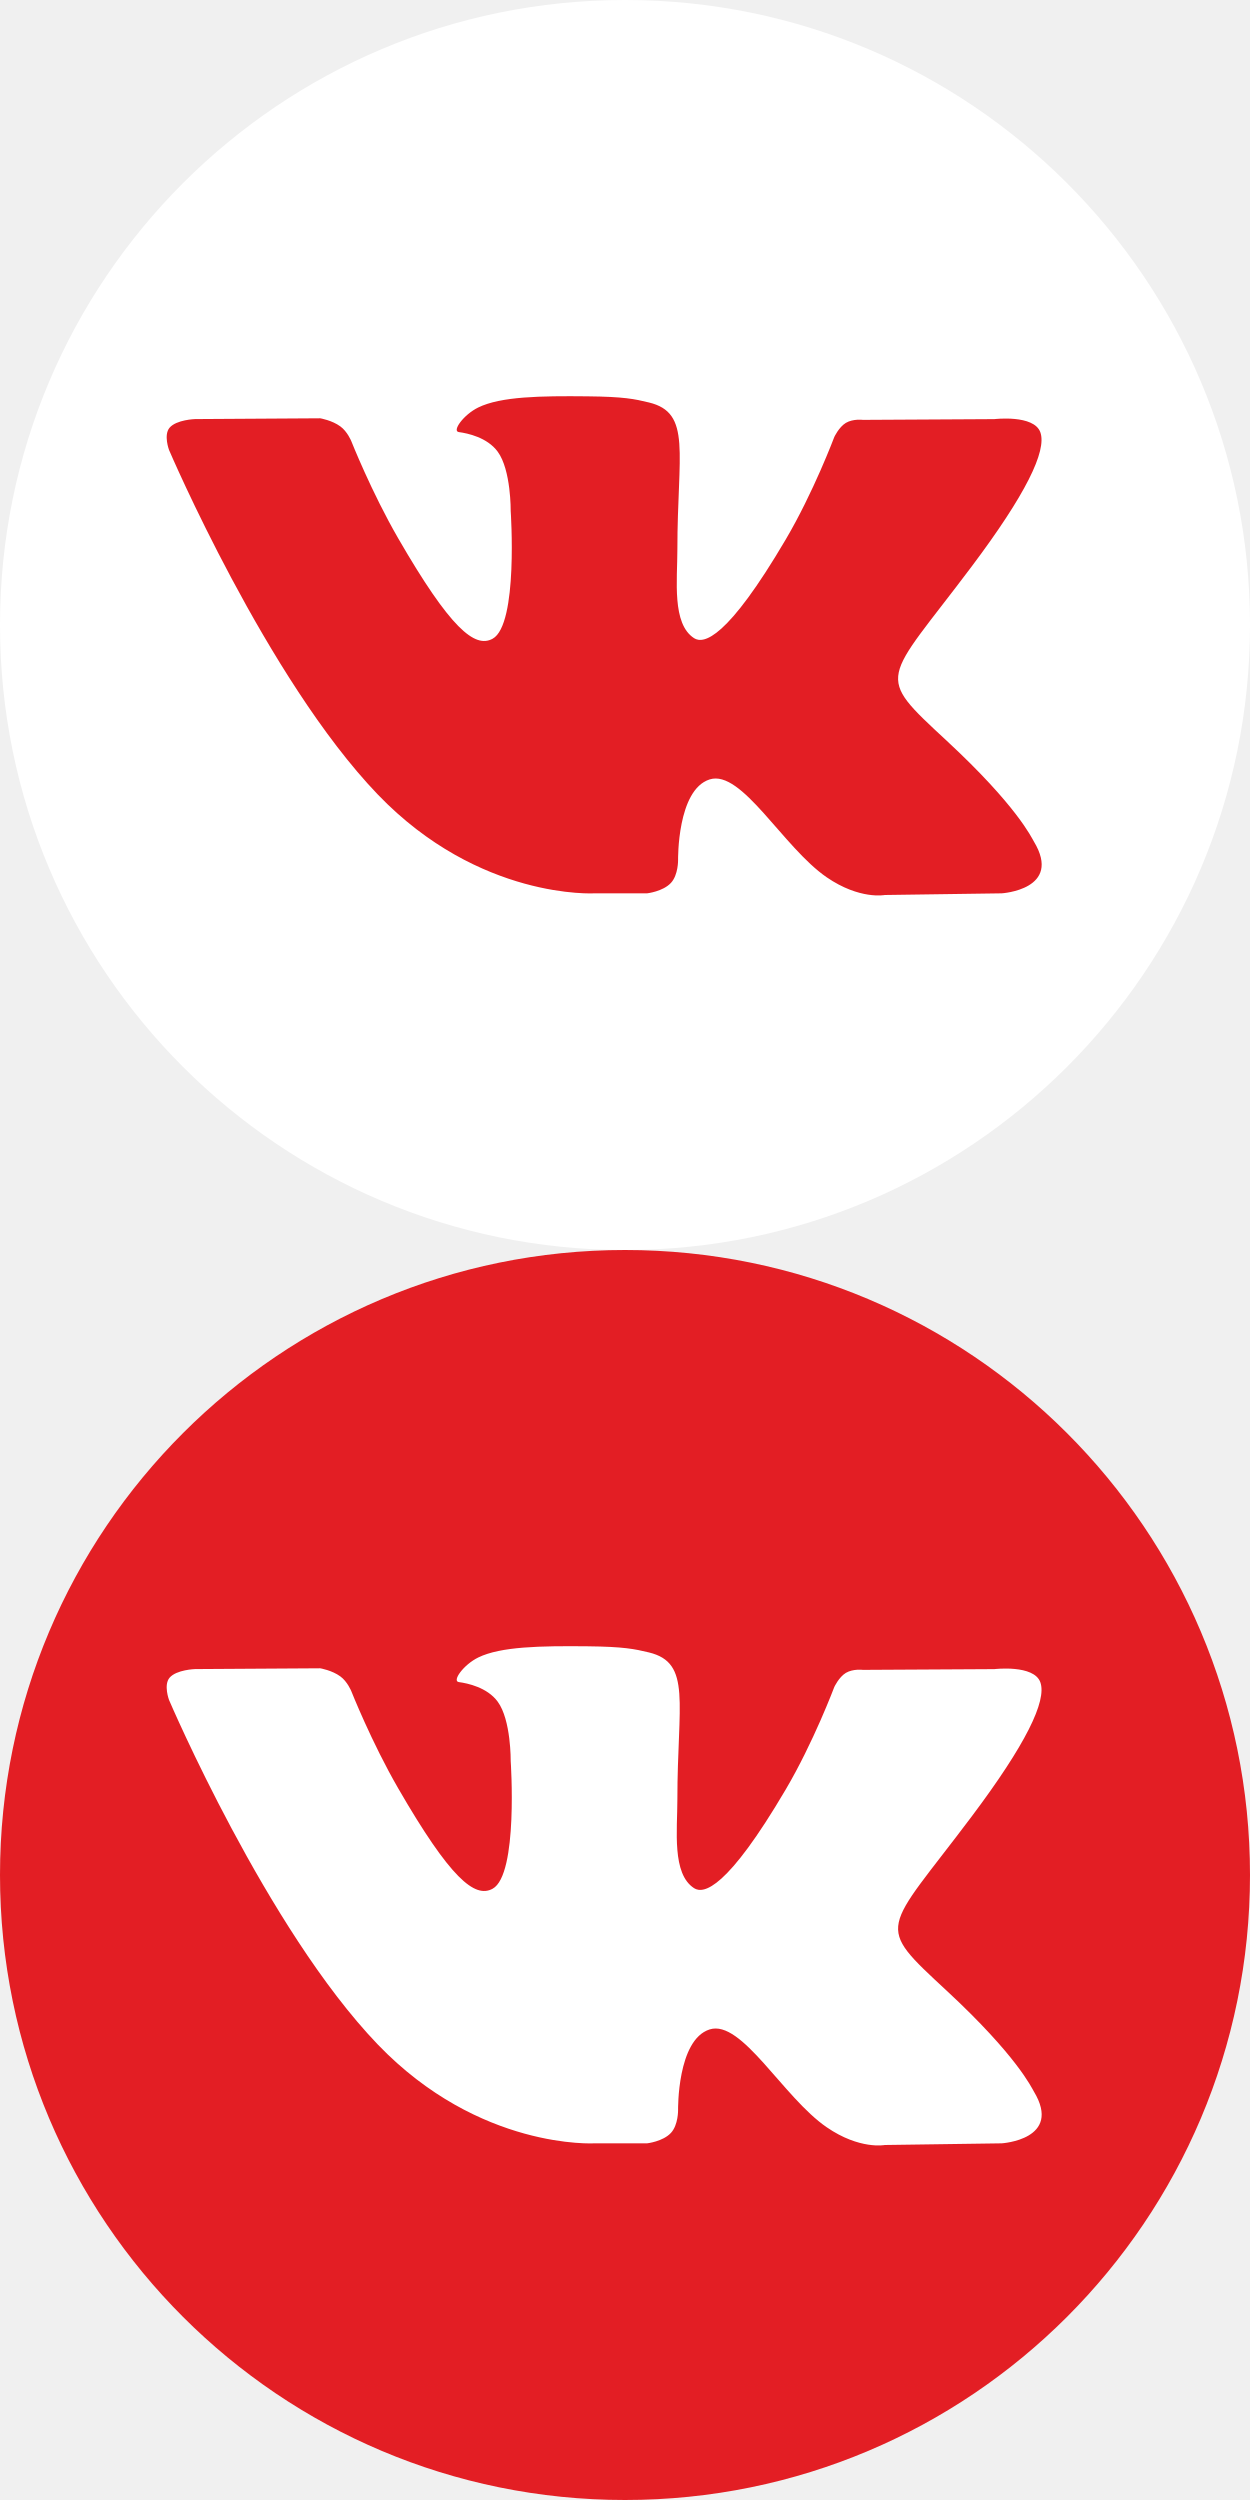
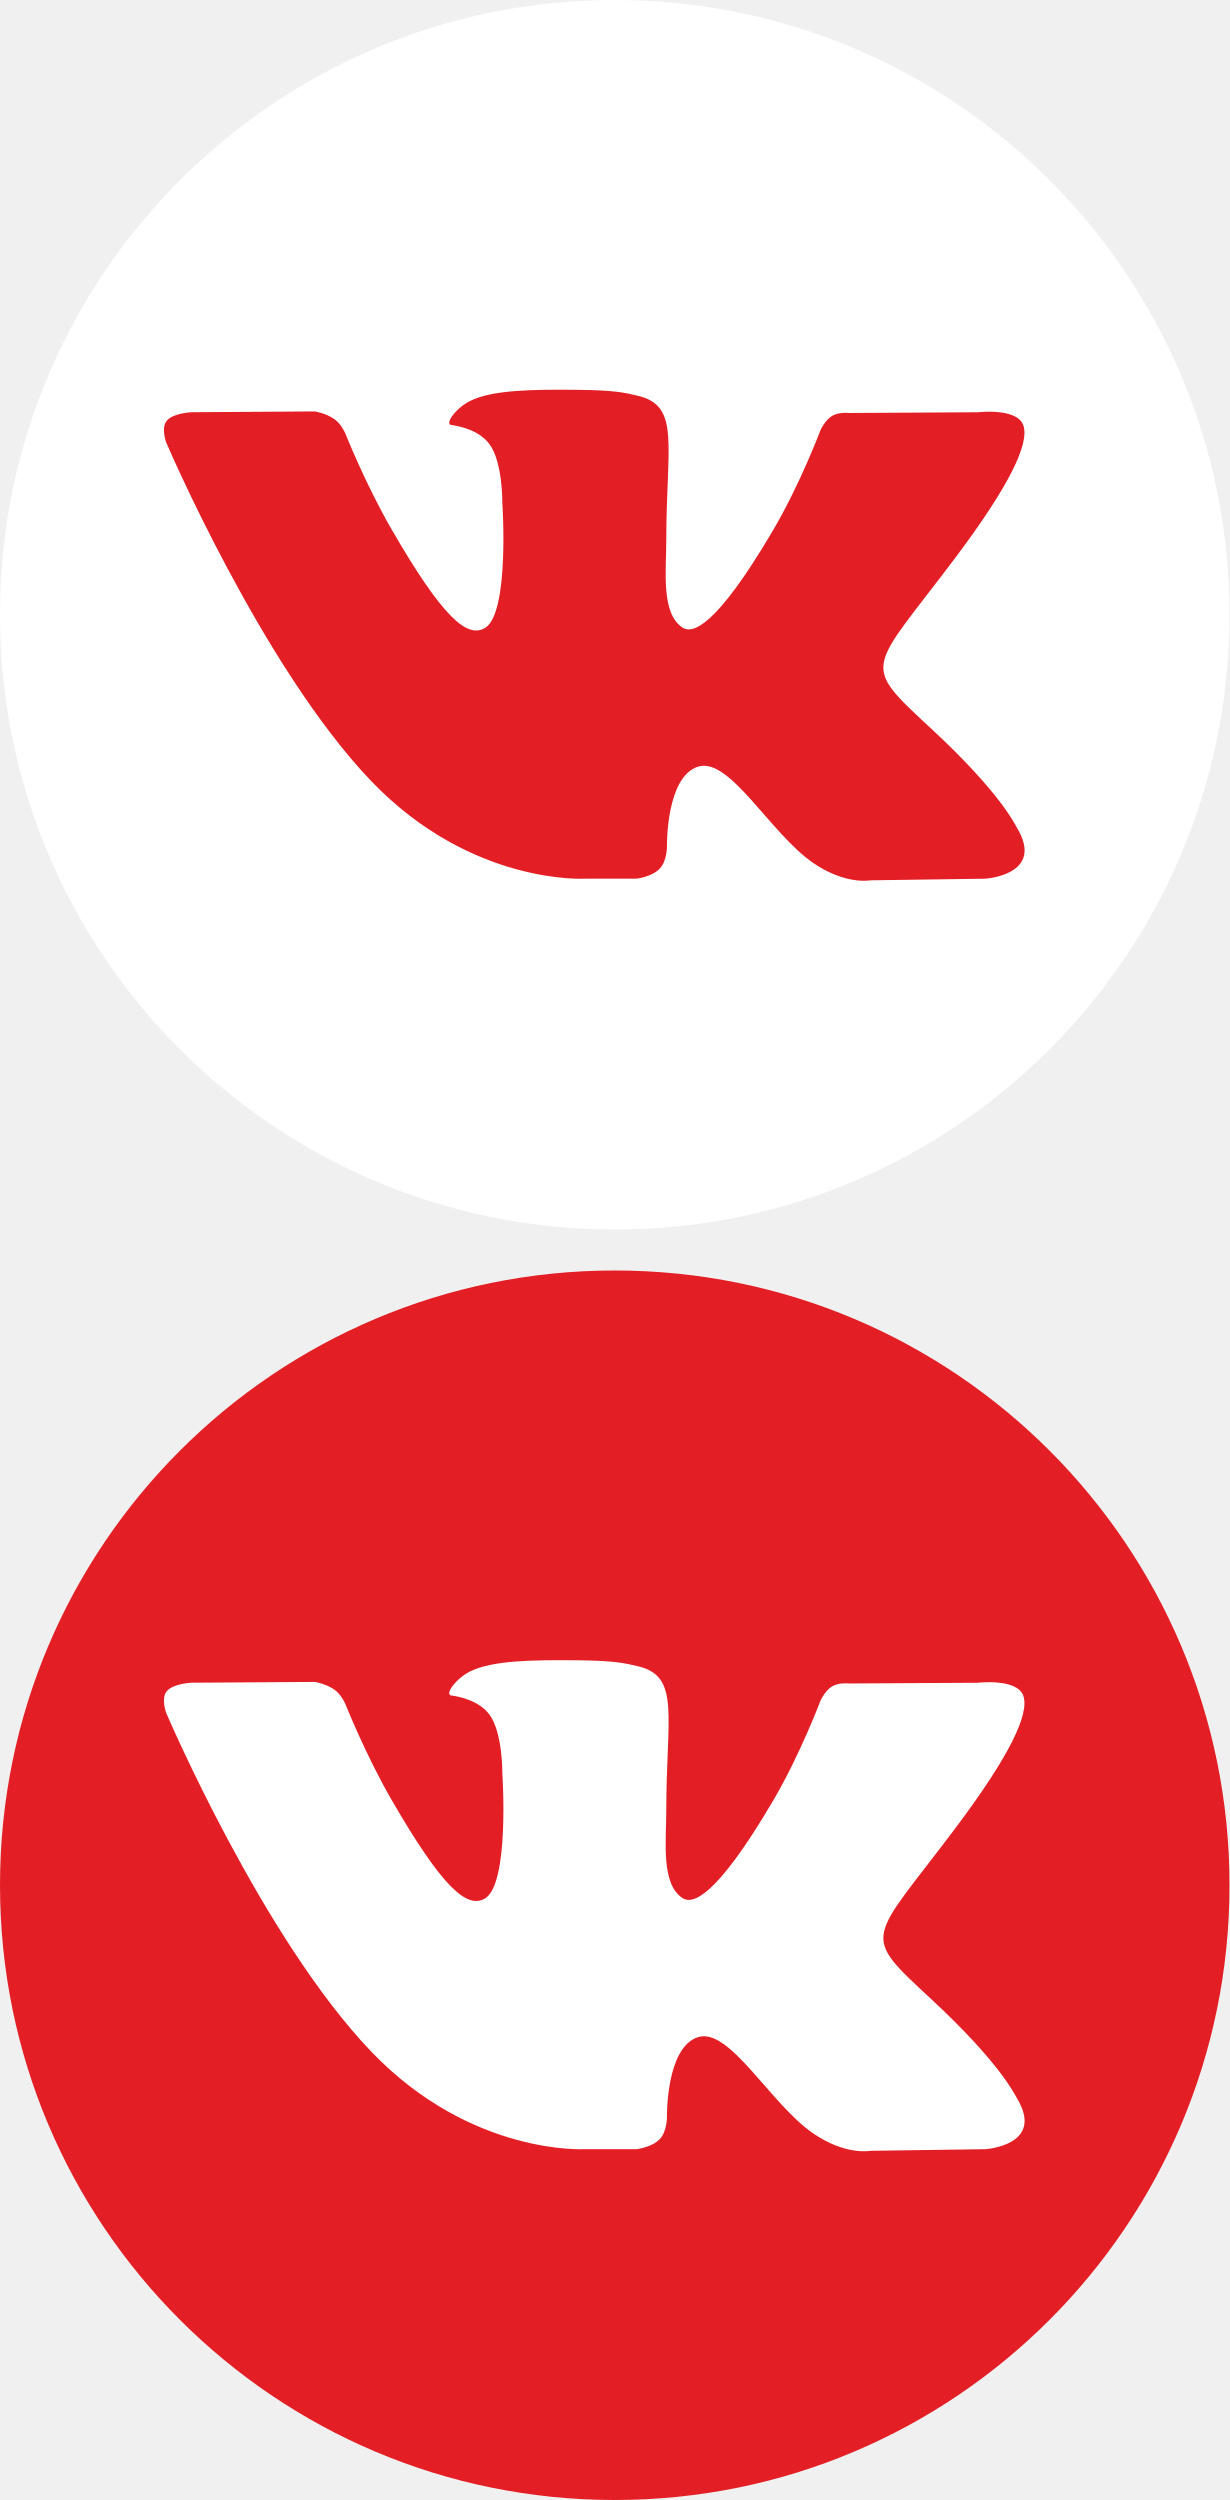
- <svg xmlns="http://www.w3.org/2000/svg" width="30" height="60" viewBox="0 0 30 60" fill="none">
+ <svg xmlns="http://www.w3.org/2000/svg" width="30" height="61" viewBox="0 0 30 61" fill="none">
  <circle cx="15" cy="15" r="15" fill="white" />
  <g clip-path="url(#clip0)">
    <path d="M24.813 20.196C24.756 20.102 24.407 19.343 22.727 17.784C20.968 16.151 21.204 16.416 23.323 13.592C24.613 11.873 25.129 10.823 24.968 10.374C24.814 9.946 23.865 10.059 23.865 10.059L20.71 10.077C20.71 10.077 20.476 10.046 20.301 10.149C20.132 10.252 20.023 10.488 20.023 10.488C20.023 10.488 19.523 11.819 18.856 12.95C17.451 15.338 16.887 15.464 16.658 15.316C16.123 14.971 16.257 13.927 16.257 13.187C16.257 10.873 16.608 9.908 15.573 9.659C15.23 9.576 14.977 9.521 14.099 9.512C12.973 9.5 12.019 9.515 11.479 9.779C11.12 9.955 10.843 10.348 11.012 10.37C11.221 10.398 11.693 10.497 11.944 10.839C12.268 11.278 12.257 12.268 12.257 12.268C12.257 12.268 12.443 14.992 11.822 15.33C11.396 15.563 10.811 15.089 9.558 12.922C8.916 11.812 8.43 10.585 8.43 10.585C8.43 10.585 8.337 10.357 8.17 10.235C7.968 10.086 7.685 10.039 7.685 10.039L4.684 10.058C4.684 10.058 4.234 10.071 4.069 10.266C3.922 10.441 4.057 10.8 4.057 10.8C4.057 10.8 6.406 16.296 9.066 19.067C11.506 21.607 14.275 21.44 14.275 21.44H15.53C15.53 21.44 15.909 21.398 16.102 21.19C16.281 20.998 16.274 20.638 16.274 20.638C16.274 20.638 16.249 18.954 17.032 18.706C17.802 18.462 18.792 20.334 19.841 21.055C20.634 21.599 21.236 21.48 21.236 21.48L24.041 21.44C24.041 21.44 25.509 21.35 24.813 20.196Z" fill="#E31E24" />
  </g>
-   <circle cx="15" cy="45" r="15" fill="#E31E24" />
+   <circle cx="15" cy="46" r="15" fill="#E31E24" />
  <g clip-path="url(#clip1)">
-     <path d="M24.813 50.196C24.756 50.102 24.407 49.343 22.727 47.783C20.968 46.151 21.204 46.416 23.323 43.592C24.613 41.873 25.129 40.823 24.968 40.374C24.814 39.946 23.865 40.059 23.865 40.059L20.71 40.077C20.71 40.077 20.476 40.046 20.301 40.149C20.132 40.252 20.023 40.488 20.023 40.488C20.023 40.488 19.523 41.819 18.856 42.95C17.451 45.338 16.887 45.464 16.658 45.316C16.123 44.971 16.257 43.927 16.257 43.187C16.257 40.873 16.608 39.908 15.573 39.658C15.23 39.576 14.977 39.521 14.099 39.511C12.973 39.5 12.019 39.516 11.479 39.779C11.12 39.955 10.843 40.348 11.012 40.37C11.221 40.398 11.693 40.497 11.944 40.839C12.268 41.278 12.257 42.268 12.257 42.268C12.257 42.268 12.443 44.992 11.822 45.33C11.396 45.563 10.811 45.089 9.558 42.922C8.916 41.812 8.43 40.585 8.43 40.585C8.43 40.585 8.337 40.357 8.17 40.235C7.968 40.086 7.685 40.039 7.685 40.039L4.684 40.058C4.684 40.058 4.234 40.071 4.069 40.266C3.922 40.441 4.057 40.8 4.057 40.8C4.057 40.8 6.406 46.296 9.066 49.067C11.506 51.607 14.275 51.44 14.275 51.44H15.53C15.53 51.44 15.909 51.398 16.102 51.19C16.281 50.998 16.274 50.638 16.274 50.638C16.274 50.638 16.249 48.954 17.032 48.706C17.802 48.462 18.792 50.334 19.841 51.054C20.634 51.599 21.236 51.48 21.236 51.48L24.041 51.44C24.041 51.44 25.509 51.35 24.813 50.196Z" fill="white" />
+     <path d="M24.813 51.196C24.756 51.102 24.407 50.343 22.727 48.783C20.968 47.151 21.204 47.416 23.323 44.592C24.613 42.873 25.129 41.823 24.968 41.374C24.814 40.946 23.865 41.059 23.865 41.059L20.71 41.077C20.71 41.077 20.476 41.046 20.301 41.149C20.132 41.252 20.023 41.488 20.023 41.488C20.023 41.488 19.523 42.819 18.856 43.95C17.451 46.338 16.887 46.464 16.658 46.316C16.123 45.971 16.257 44.927 16.257 44.187C16.257 41.873 16.608 40.908 15.573 40.658C15.23 40.576 14.977 40.521 14.099 40.511C12.973 40.5 12.019 40.516 11.479 40.779C11.12 40.955 10.843 41.348 11.012 41.37C11.221 41.398 11.693 41.497 11.944 41.839C12.268 42.278 12.257 43.268 12.257 43.268C12.257 43.268 12.443 45.992 11.822 46.33C11.396 46.563 10.811 46.089 9.558 43.922C8.916 42.812 8.43 41.585 8.43 41.585C8.43 41.585 8.337 41.357 8.17 41.235C7.968 41.086 7.685 41.039 7.685 41.039L4.684 41.058C4.684 41.058 4.234 41.071 4.069 41.266C3.922 41.441 4.057 41.8 4.057 41.8C4.057 41.8 6.406 47.296 9.066 50.067C11.506 52.607 14.275 52.44 14.275 52.44H15.53C15.53 52.44 15.909 52.398 16.102 52.19C16.281 51.998 16.274 51.638 16.274 51.638C16.274 51.638 16.249 49.954 17.032 49.706C17.802 49.462 18.792 51.334 19.841 52.054C20.634 52.599 21.236 52.48 21.236 52.48L24.041 52.44C24.041 52.44 25.509 52.35 24.813 51.196Z" fill="white" />
  </g>
  <defs>
    <clipPath id="clip0">
      <rect width="21" height="21" fill="white" transform="translate(4 5)" />
    </clipPath>
    <clipPath id="clip1">
-       <rect width="21" height="21" fill="white" transform="translate(4 35)" />
+       <rect width="21" height="21" fill="white" transform="translate(4 36)" />
    </clipPath>
  </defs>
</svg>
